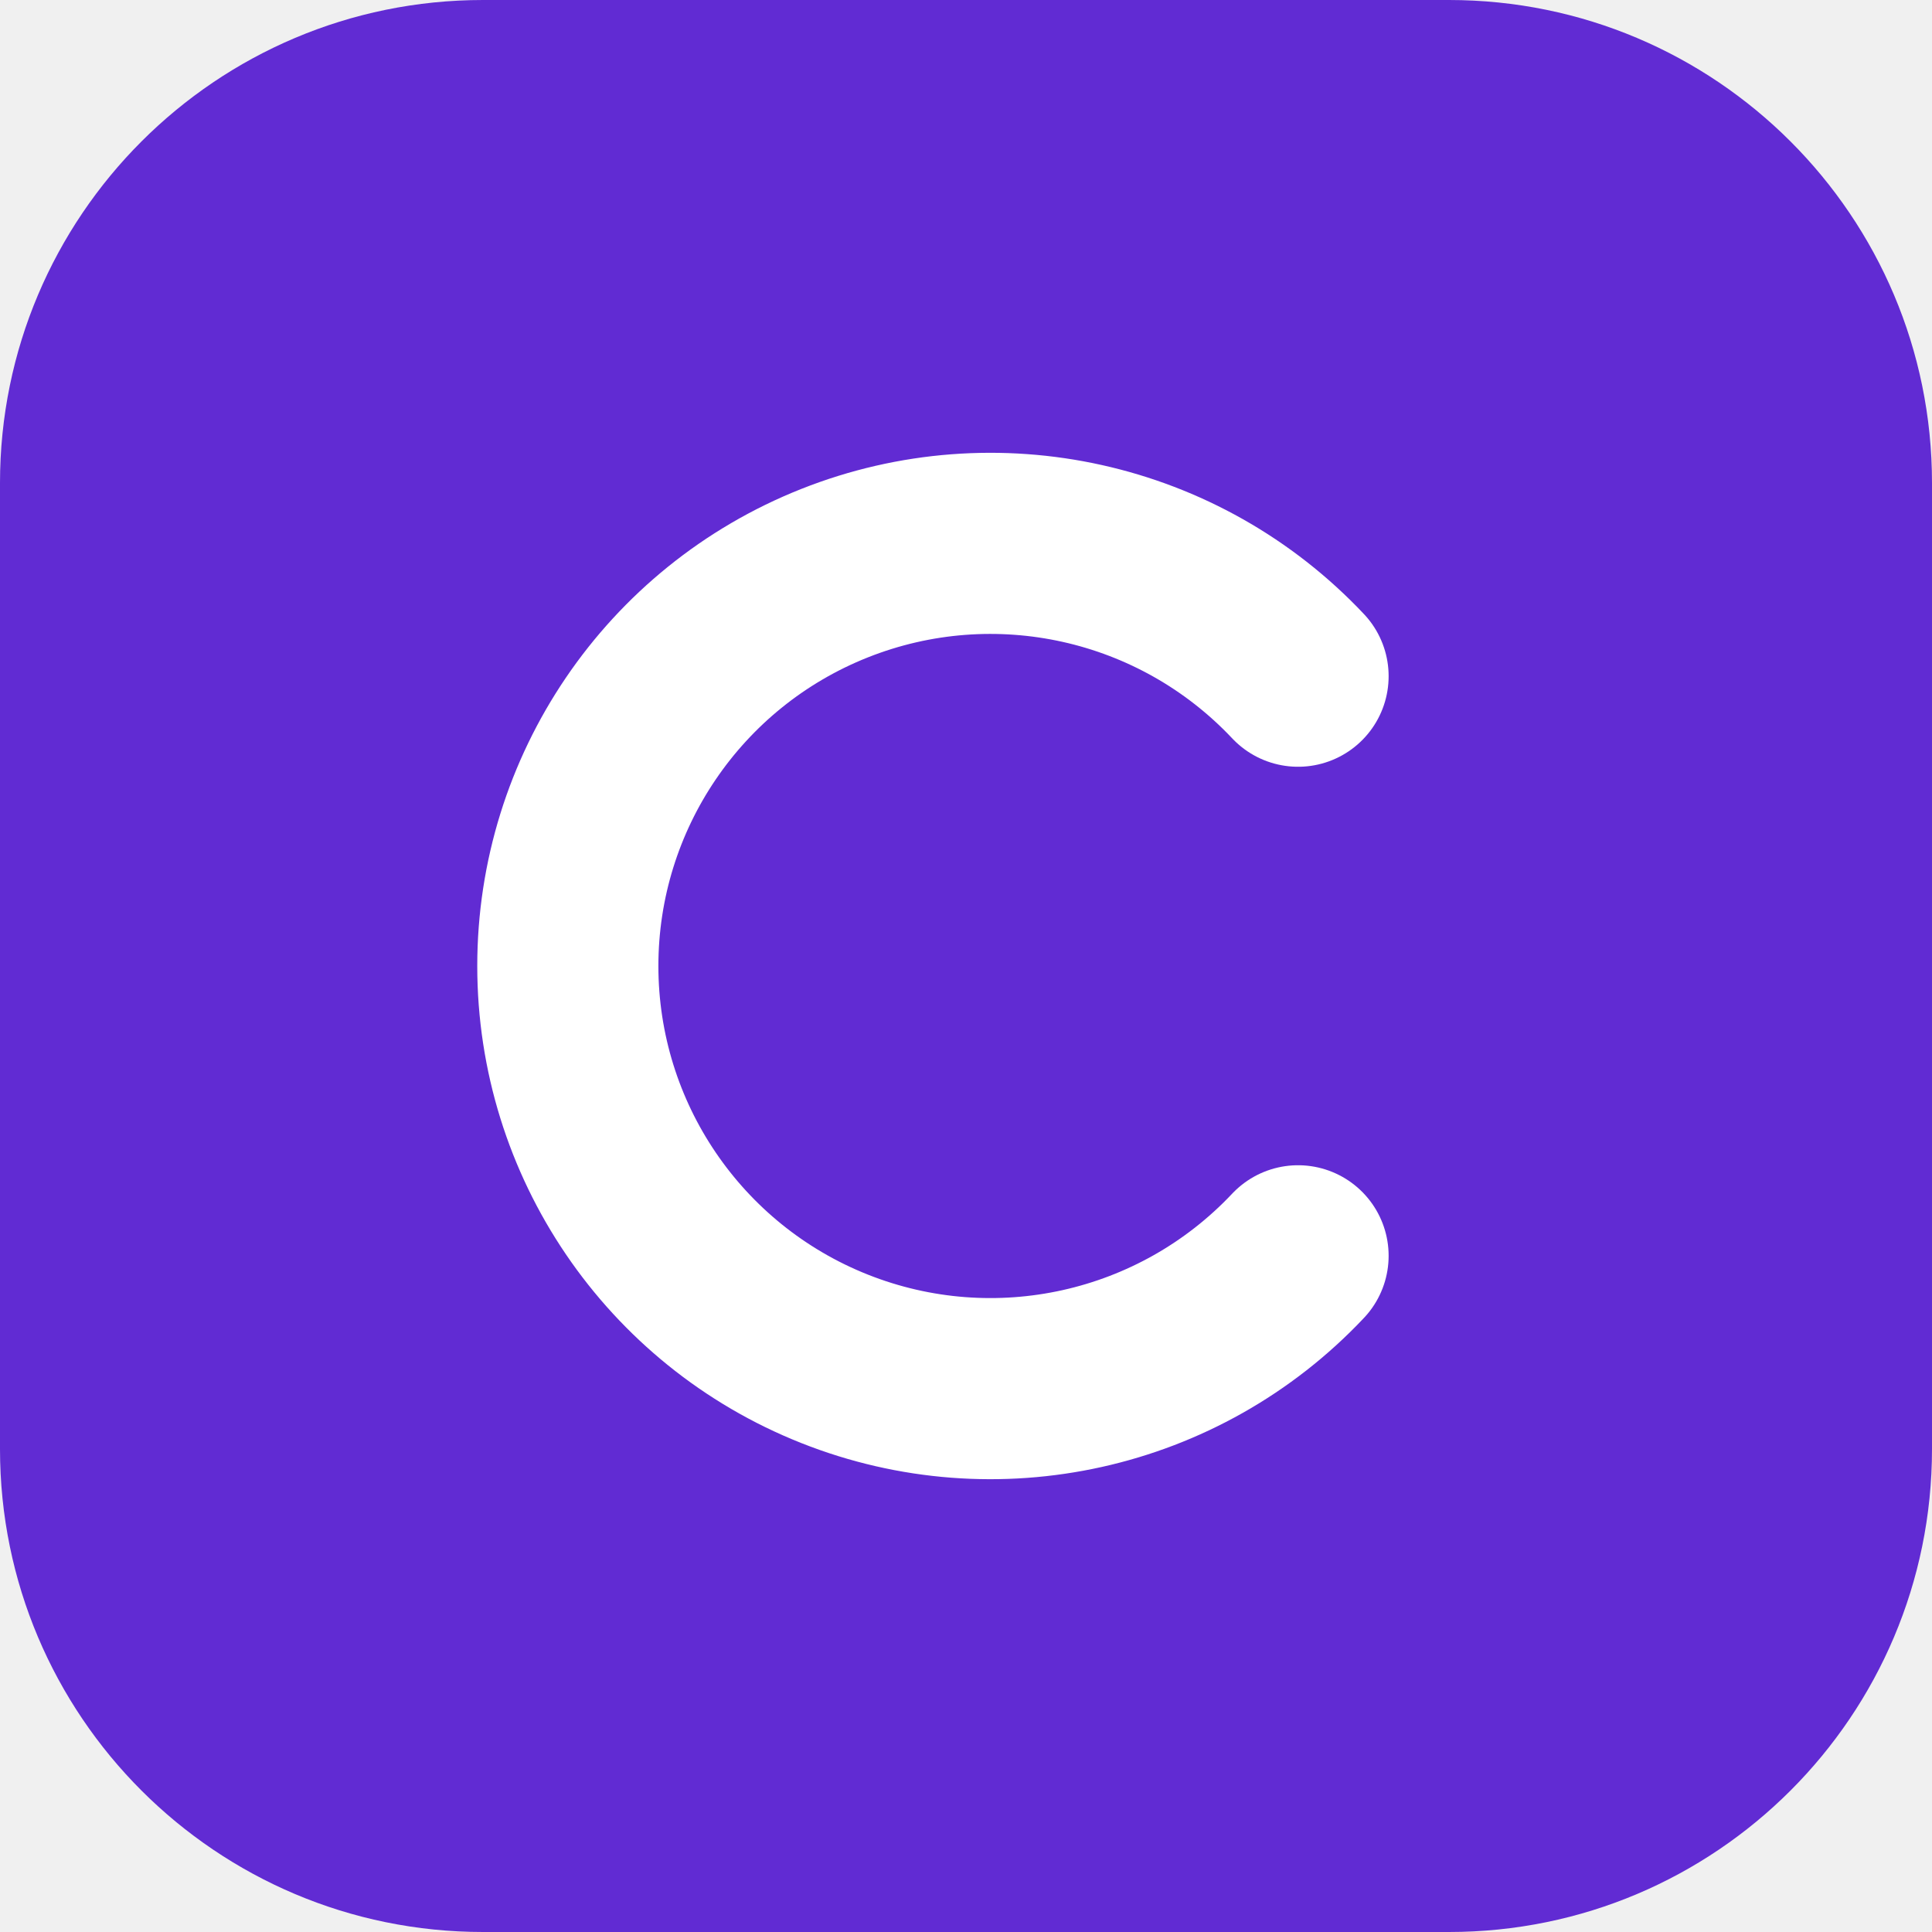
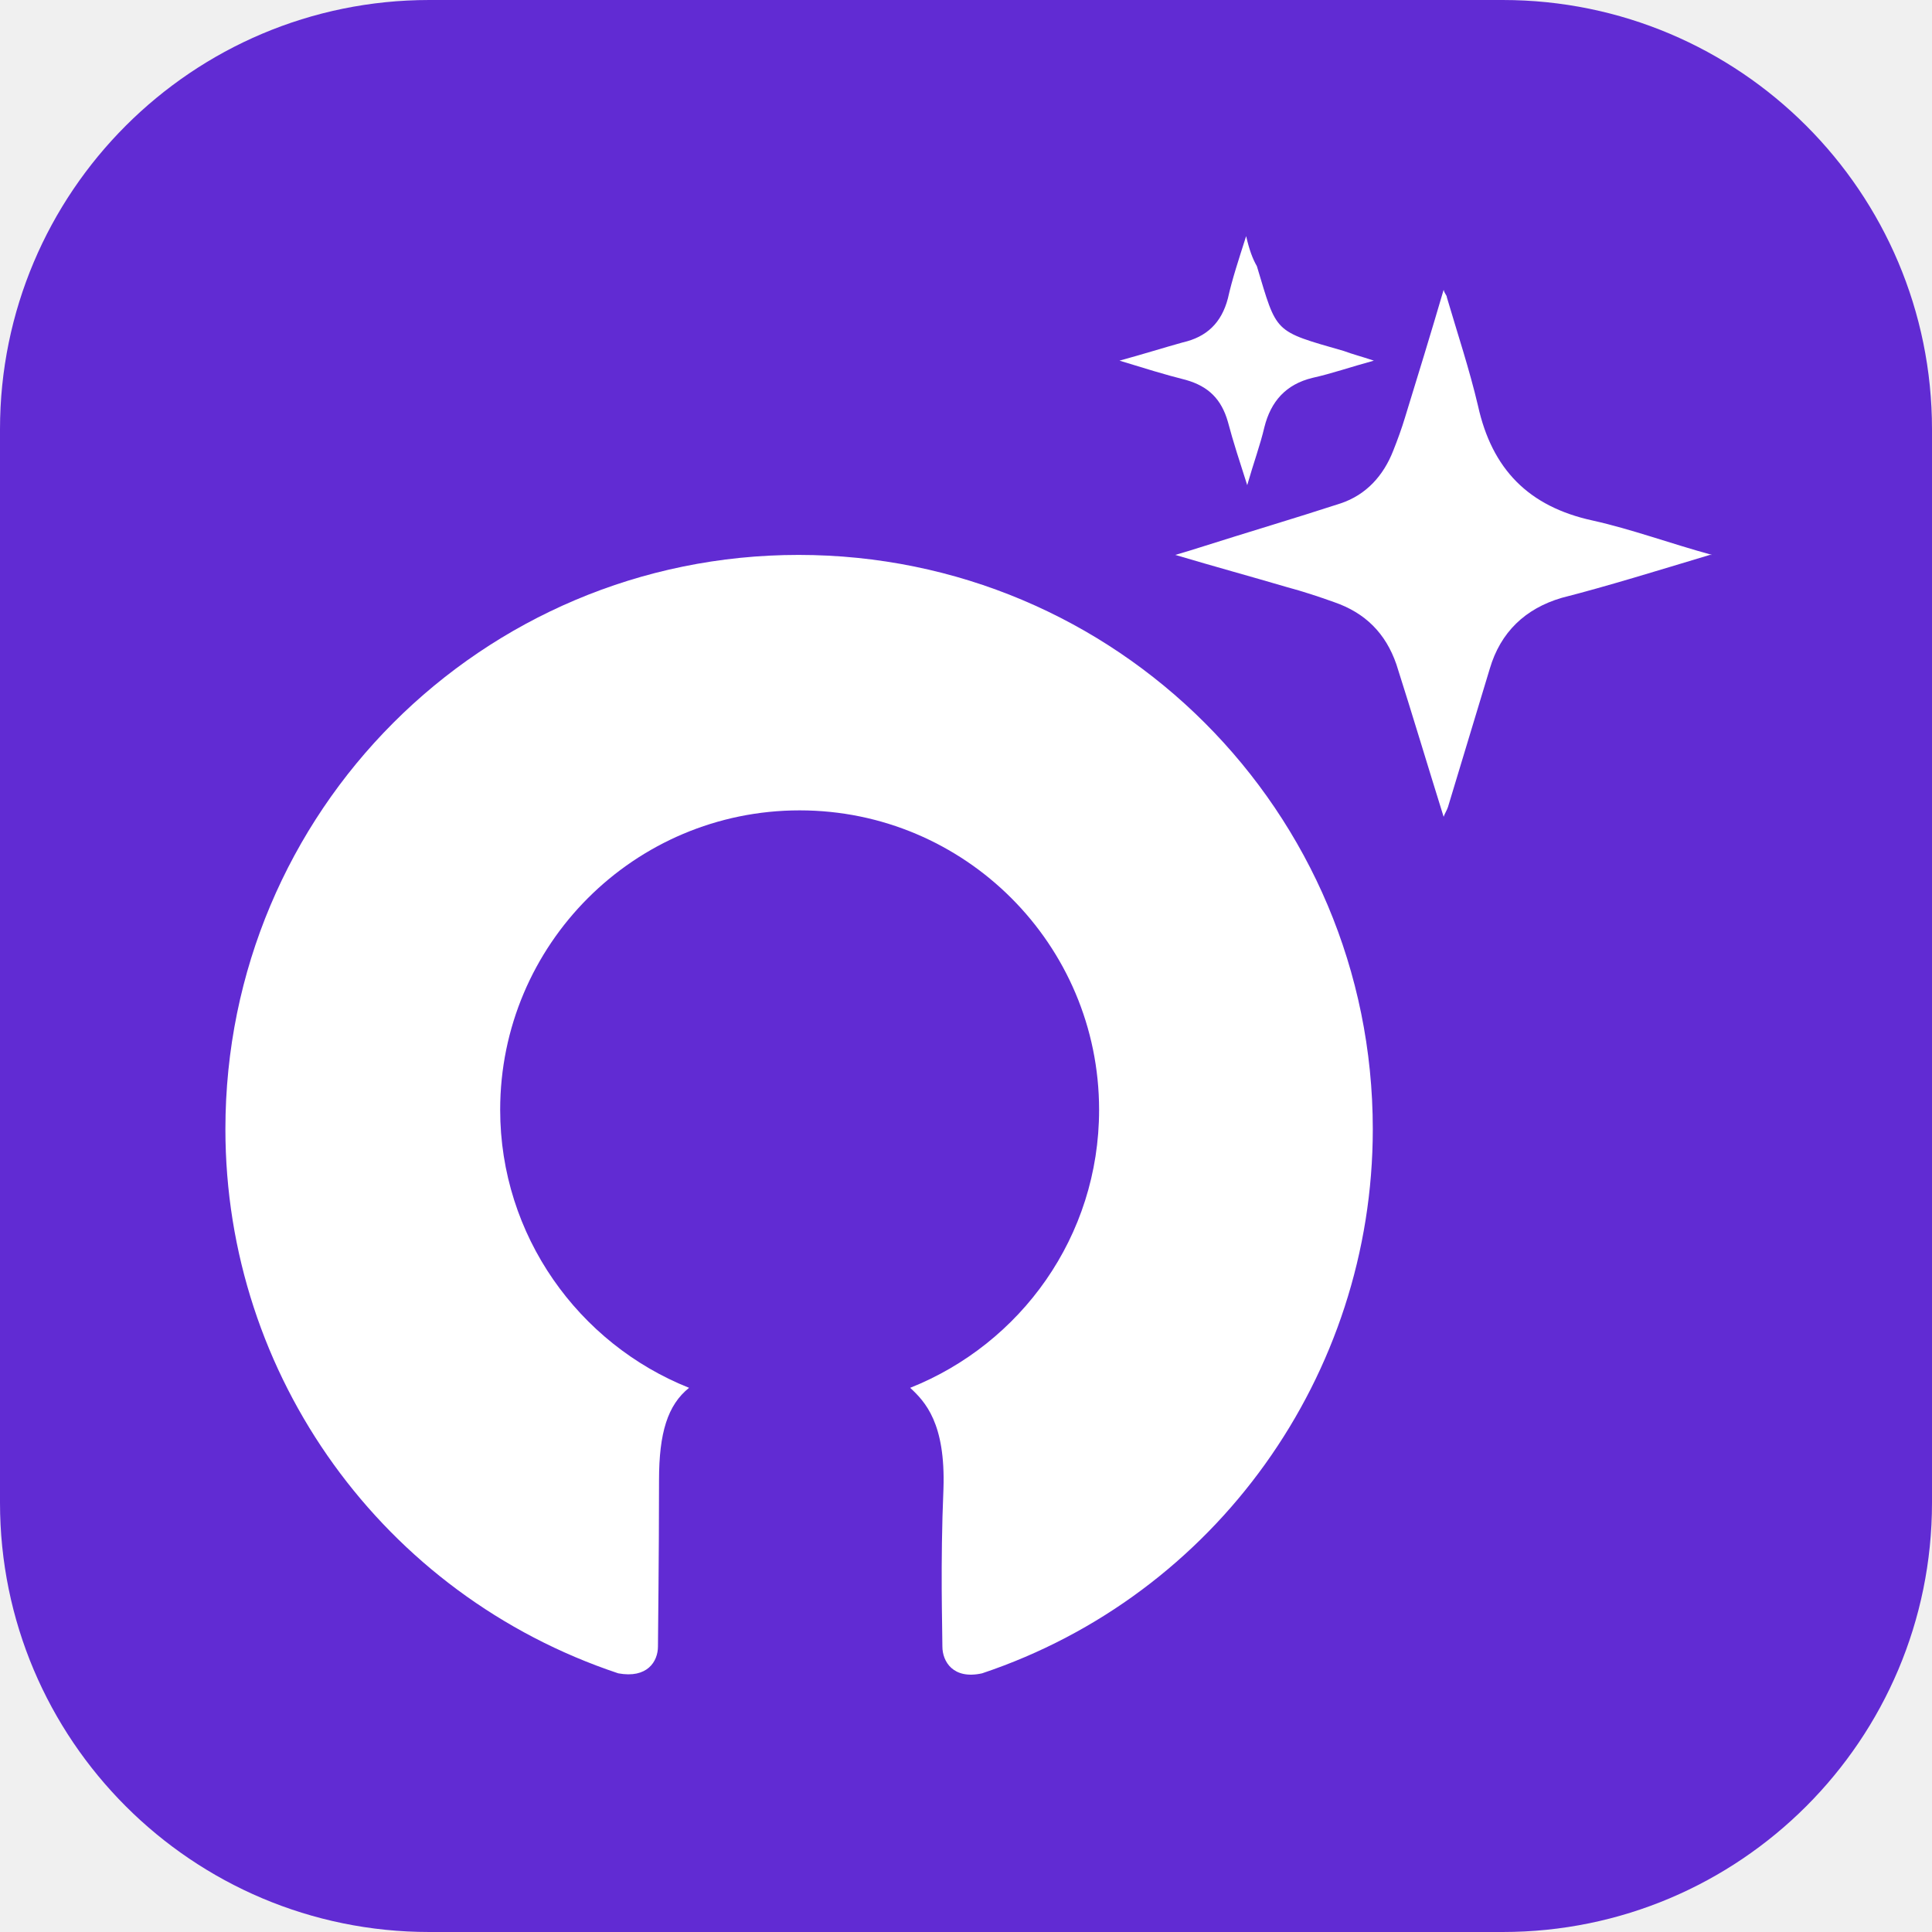
- <svg xmlns="http://www.w3.org/2000/svg" viewBox="0 0 32 32">
-   <rect width="32" height="32" rx="8" fill="#612BD3" />
-   <path d="M21.5 11.2a7 7 0 1 0 0 9.6" fill="none" stroke="#fff" stroke-width="3" stroke-linecap="round" />
+ <svg xmlns="http://www.w3.org/2000/svg" viewBox="0 0 144 144">
+   <rect width="144" height="144" rx="32" fill="#612BD3" />
+   <g transform="translate(14.4 14.4) scale(0.8)" fill="#fff">
+     <path d="M141.5 33.7c-4-1.1-7.5-2.4-11.1-3.2-6-1.3-9.4-4.8-10.7-10.7-0.8-3.4-1.9-6.7-2.9-10.1 0-0.2-0.2-0.3-0.3-0.7-1.2 4.1-2.4 8-3.6 11.9-0.3 1-0.7 2.1-1.1 3.1-0.9 2.3-2.5 4.1-4.9 4.9-4.3 1.4-8.7 2.7-13.1 4.1-0.6 0.2-1.3 0.4-2.3 0.7 3.7 1.1 7 2 10.4 3 1.5 0.4 3 0.9 4.4 1.4 2.9 1 4.8 2.9 5.8 5.8 1.5 4.7 2.9 9.4 4.4 14.2 0.1-0.3 0.3-0.6 0.4-0.9 1.3-4.3 2.6-8.6 3.9-12.9 1-3.4 3.3-5.6 6.7-6.6 4.3-1.1 8.8-2.5 13.8-4z" />
+     <path d="M98.1 4c-0.7 2.2-1.3 4-1.7 5.8-0.6 2.3-2 3.6-4.2 4.1-1.8 0.5-3.7 1.1-5.9 1.7 2.3 0.7 4.2 1.3 6.2 1.8 2.1 0.6 3.3 1.8 3.9 3.9 0.5 1.9 1.1 3.7 1.8 5.9 0.6-2.1 1.2-3.7 1.6-5.4 0.6-2.4 2-4 4.5-4.6 1.8-0.4 3.5-1 5.7-1.6-1.2-0.4-2-0.6-2.8-0.9-6.6-1.9-6.2-1.6-8.1-7.9C98.7 6.1 98.4 5.3 98.1 4z" />
+     <path d="M56.4 33.7C26.9 33.7 3 57.6 3 87.2c0 23 14.7 43.4 36.6 50.7 2.7 0.5 3.7-1.1 3.7-2.5 0-0.8 0.1-8.4 0.1-15.5 0-4.4 0.8-7 2.8-8.6-10.3-4.1-17.6-14.2-17.6-25.9 0-15.4 12.5-27.9 27.9-27.9 15.4 0 27.9 12.5 27.9 27.9 0 11.8-7.3 21.8-17.6 25.9 1.4 1.3 3.3 3.3 3.1 9.4-0.3 7.1-0.1 12.9-0.1 14.7 0 1.4 1 3.1 3.7 2.5 21.8-7.3 36.4-27.8 36.4-50.7C109.9 57.6 86 33.7 56.4 33.7z" />
+   </g>
</svg>
